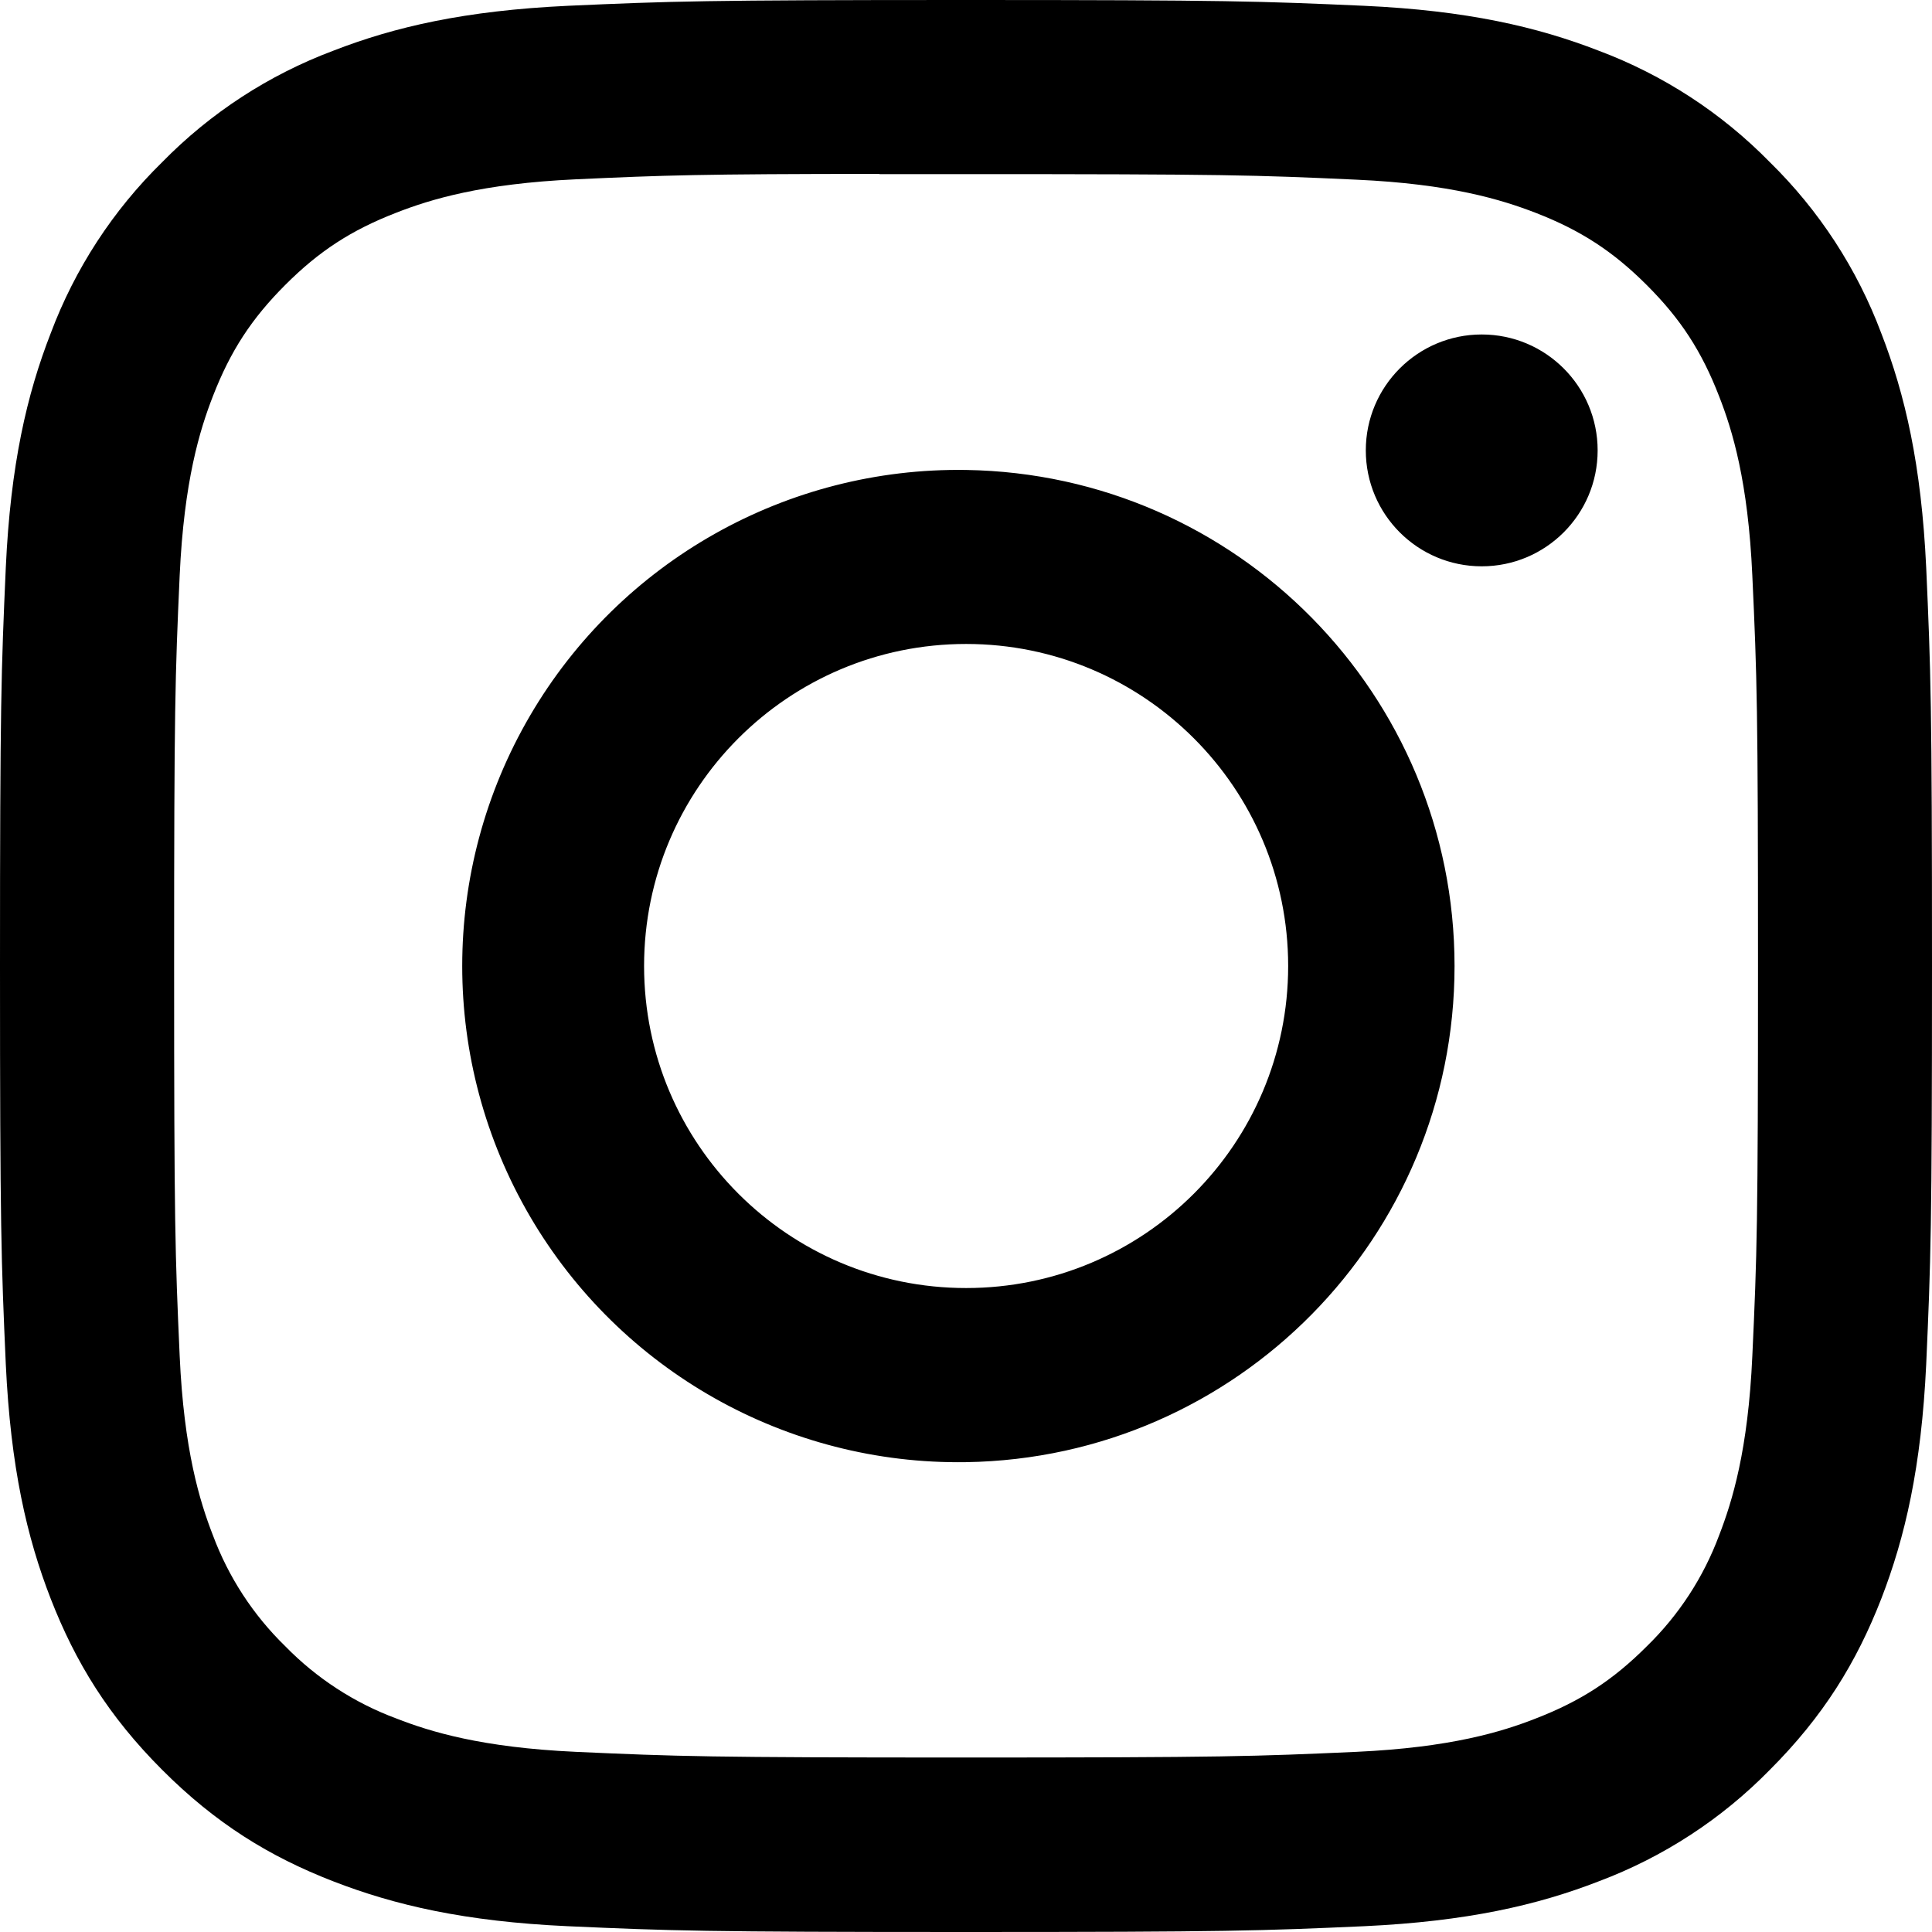
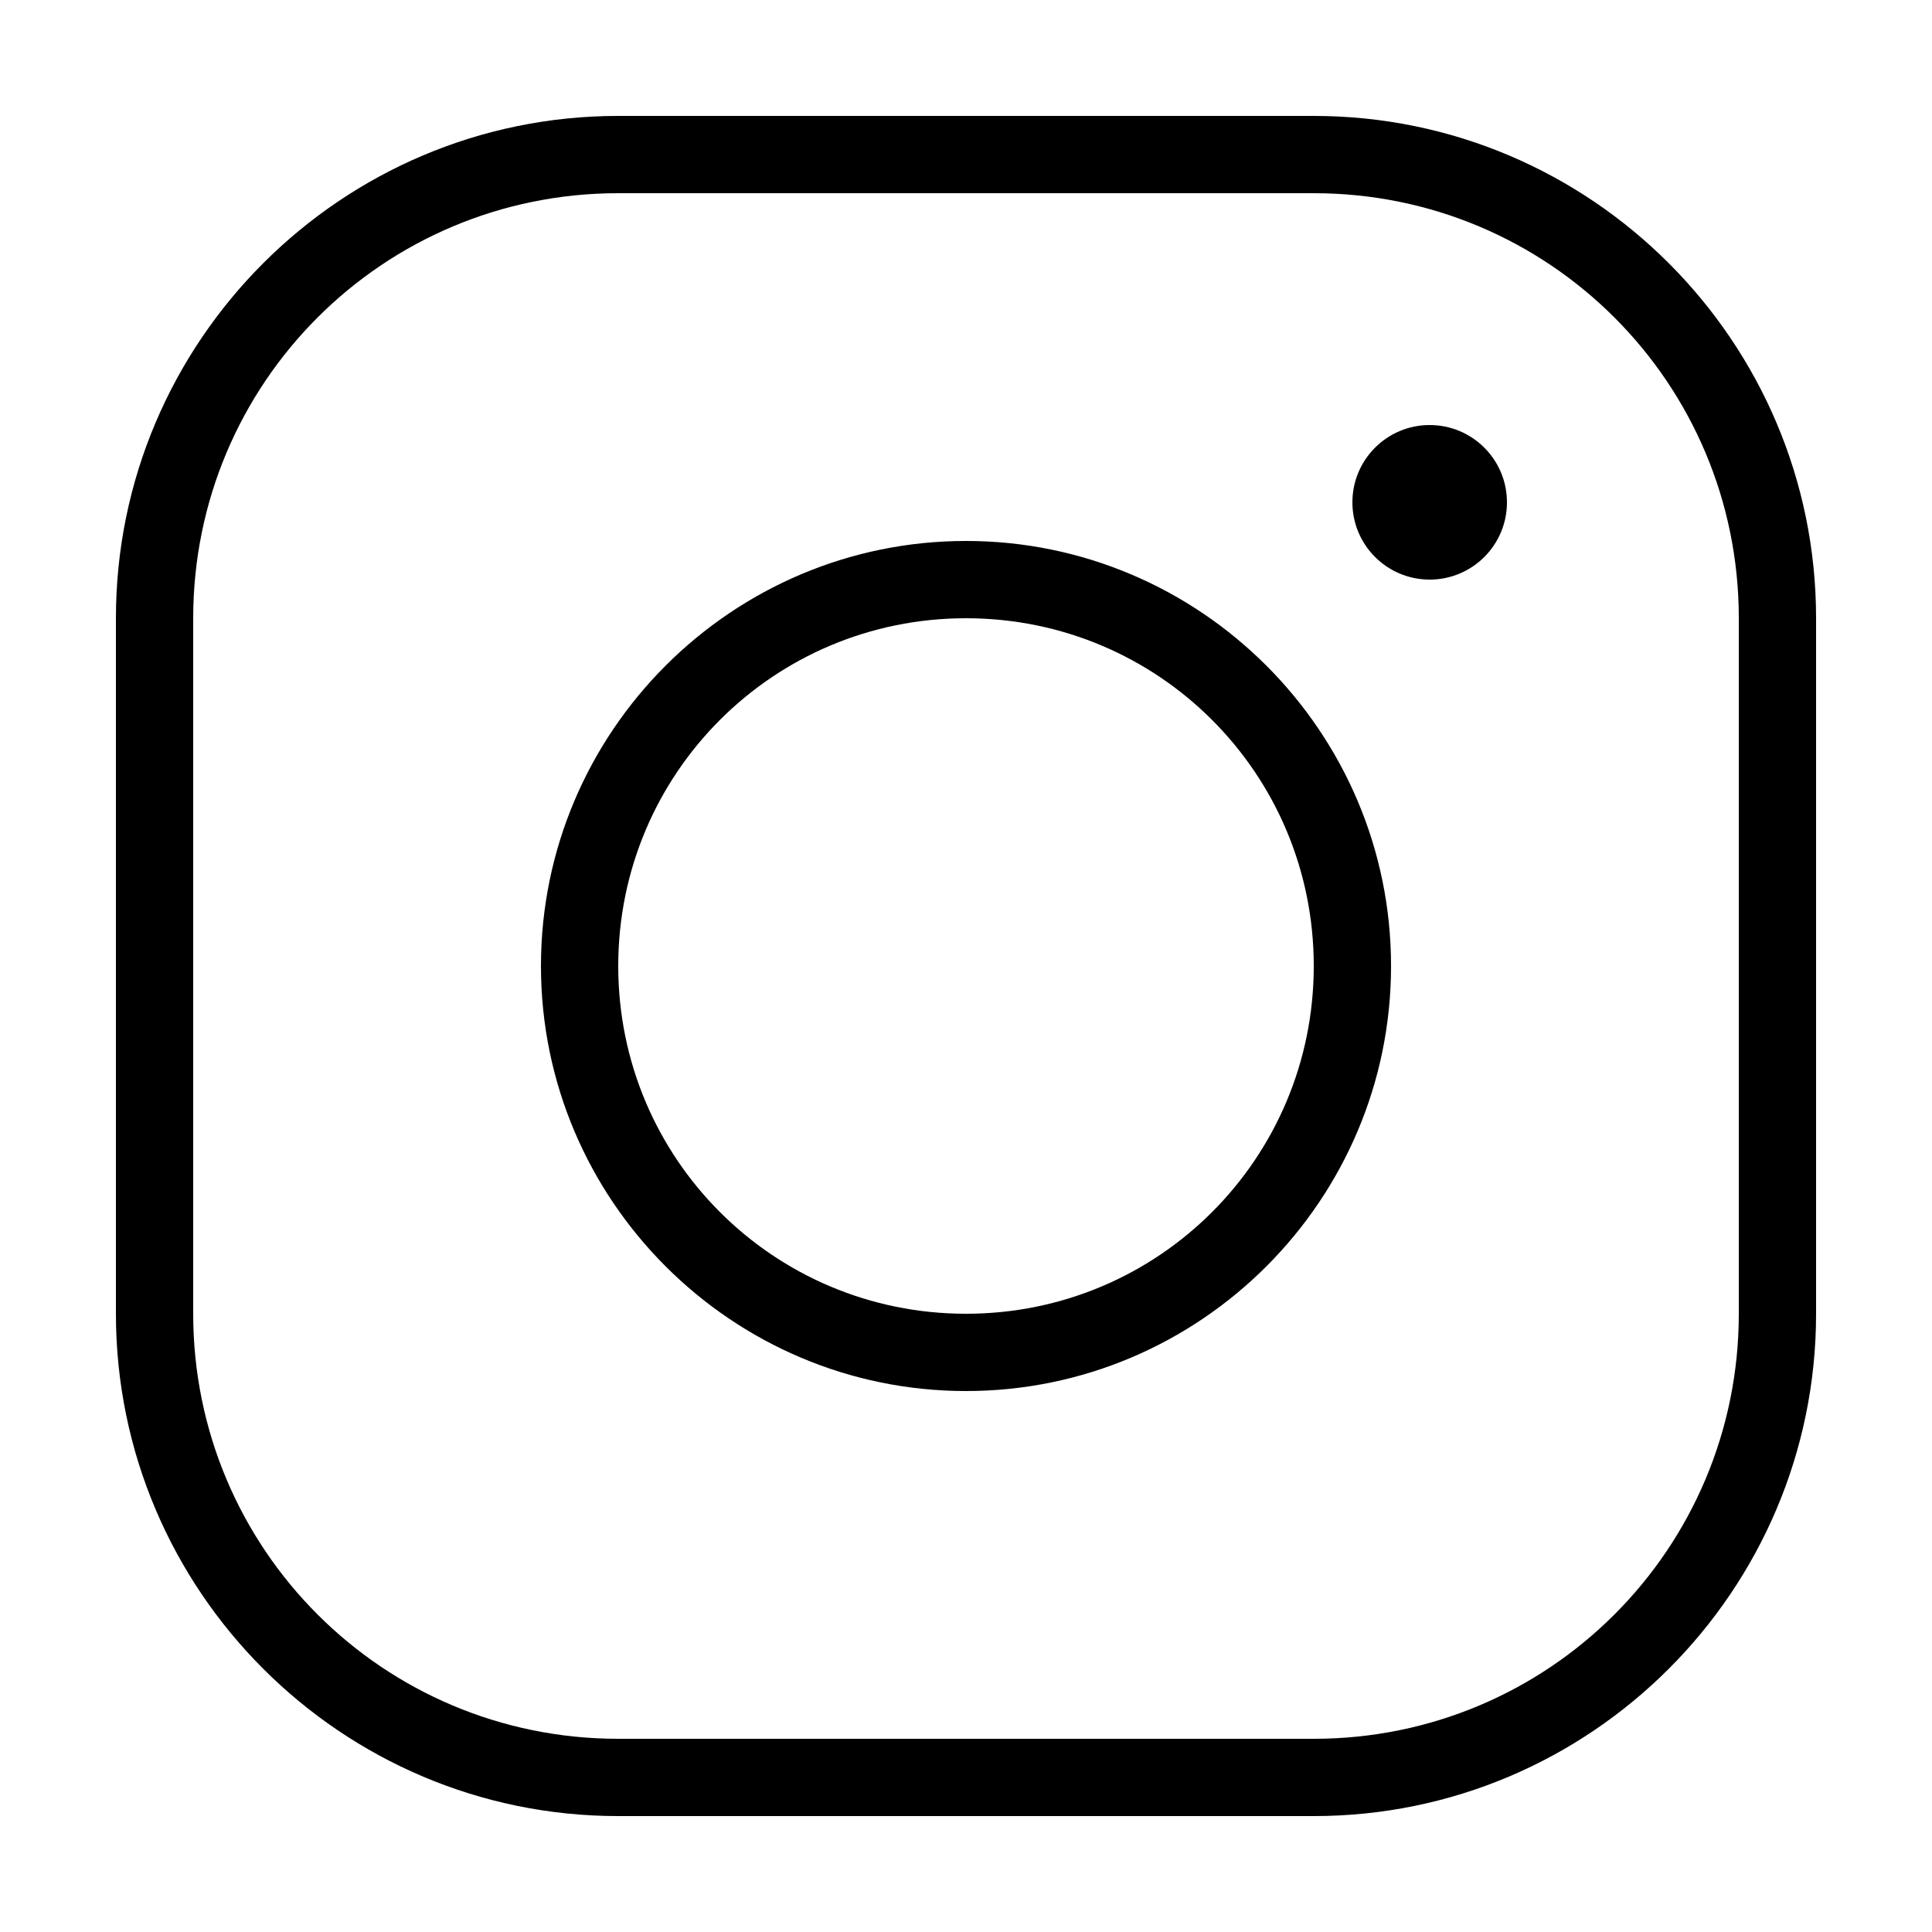
- <svg xmlns="http://www.w3.org/2000/svg" width="16" height="16" fill="currentColor" class="bi bi-instagram" viewBox="0 0 16 16">
-   <path d="M8 0C5.829 0 5.556.01 4.703.048 3.85.088 3.269.222 2.76.42a3.9 3.9 0 0 0-1.417.923A3.9 3.9 0 0 0 .42 2.76C.222 3.268.087 3.85.048 4.7.01 5.555 0 5.827 0 8.001c0 2.172.01 2.444.048 3.297.04.852.174 1.433.372 1.942.205.526.478.972.923 1.417.444.445.89.719 1.416.923.51.198 1.09.333 1.942.372C5.555 15.99 5.827 16 8 16s2.444-.01 3.298-.048c.851-.04 1.434-.174 1.943-.372a3.9 3.9 0 0 0 1.416-.923c.445-.445.718-.891.923-1.417.197-.509.332-1.09.372-1.942C15.99 10.445 16 10.173 16 8s-.01-2.445-.048-3.299c-.04-.851-.175-1.433-.372-1.941a3.9 3.9 0 0 0-.923-1.417A3.9 3.9 0 0 0 13.24.42c-.51-.198-1.092-.333-1.943-.372C10.443.01 10.172 0 7.998 0zm-.717 1.442h.718c2.136 0 2.389.007 3.232.046.78.035 1.204.166 1.486.275.373.145.64.319.92.599s.453.546.598.92c.11.281.24.705.275 1.485.039.843.047 1.096.047 3.231s-.008 2.389-.047 3.232c-.035.78-.166 1.203-.275 1.485a2.5 2.5 0 0 1-.599.919c-.28.28-.546.453-.92.598-.28.11-.704.24-1.485.276-.843.038-1.096.047-3.232.047s-2.39-.009-3.233-.047c-.78-.036-1.203-.166-1.485-.276a2.5 2.5 0 0 1-.92-.598 2.5 2.5 0 0 1-.6-.92c-.109-.281-.24-.705-.275-1.485-.038-.843-.046-1.096-.046-3.233s.008-2.388.046-3.231c.036-.78.166-1.204.276-1.486.145-.373.319-.64.599-.92s.546-.453.92-.598c.282-.11.705-.24 1.485-.276.738-.034 1.024-.044 2.515-.045zm4.988 1.328a.96.96 0 1 0 0 1.92.96.96 0 0 0 0-1.92m-4.27 1.122a4.109 4.109 0 1 0 0 8.217 4.109 4.109 0 0 0 0-8.217m0 1.441a2.667 2.667 0 1 1 0 5.334 2.667 2.667 0 0 1 0-5.334" />
+ <svg xmlns="http://www.w3.org/2000/svg" viewBox="0 0 50 50" width="50px" height="50px">
+   <path d="M 16 3 C 8.832 3 3 8.832 3 16 L 3 34 C 3 41.168 8.832 47 16 47 L 34 47 C 41.168 47 47 41.168 47 34 L 47 16 C 47 8.832 41.168 3 34 3 L 16 3 z M 16 5 L 34 5 C 40.086 5 45 9.914 45 16 L 45 34 C 45 40.086 40.086 45 34 45 L 16 45 C 9.914 45 5 40.086 5 34 L 5 16 C 5 9.914 9.914 5 16 5 z M 37 11 A 2 2 0 0 0 35 13 A 2 2 0 0 0 37 15 A 2 2 0 0 0 39 13 A 2 2 0 0 0 37 11 z M 25 14 C 18.937 14 14 18.937 14 25 C 14 31.063 18.937 36 25 36 C 31.063 36 36 31.063 36 25 C 36 18.937 31.063 14 25 14 z M 25 16 C 29.982 16 34 20.018 34 25 C 34 29.982 29.982 34 25 34 C 20.018 34 16 29.982 16 25 C 16 20.018 20.018 16 25 16 z" />
</svg>
